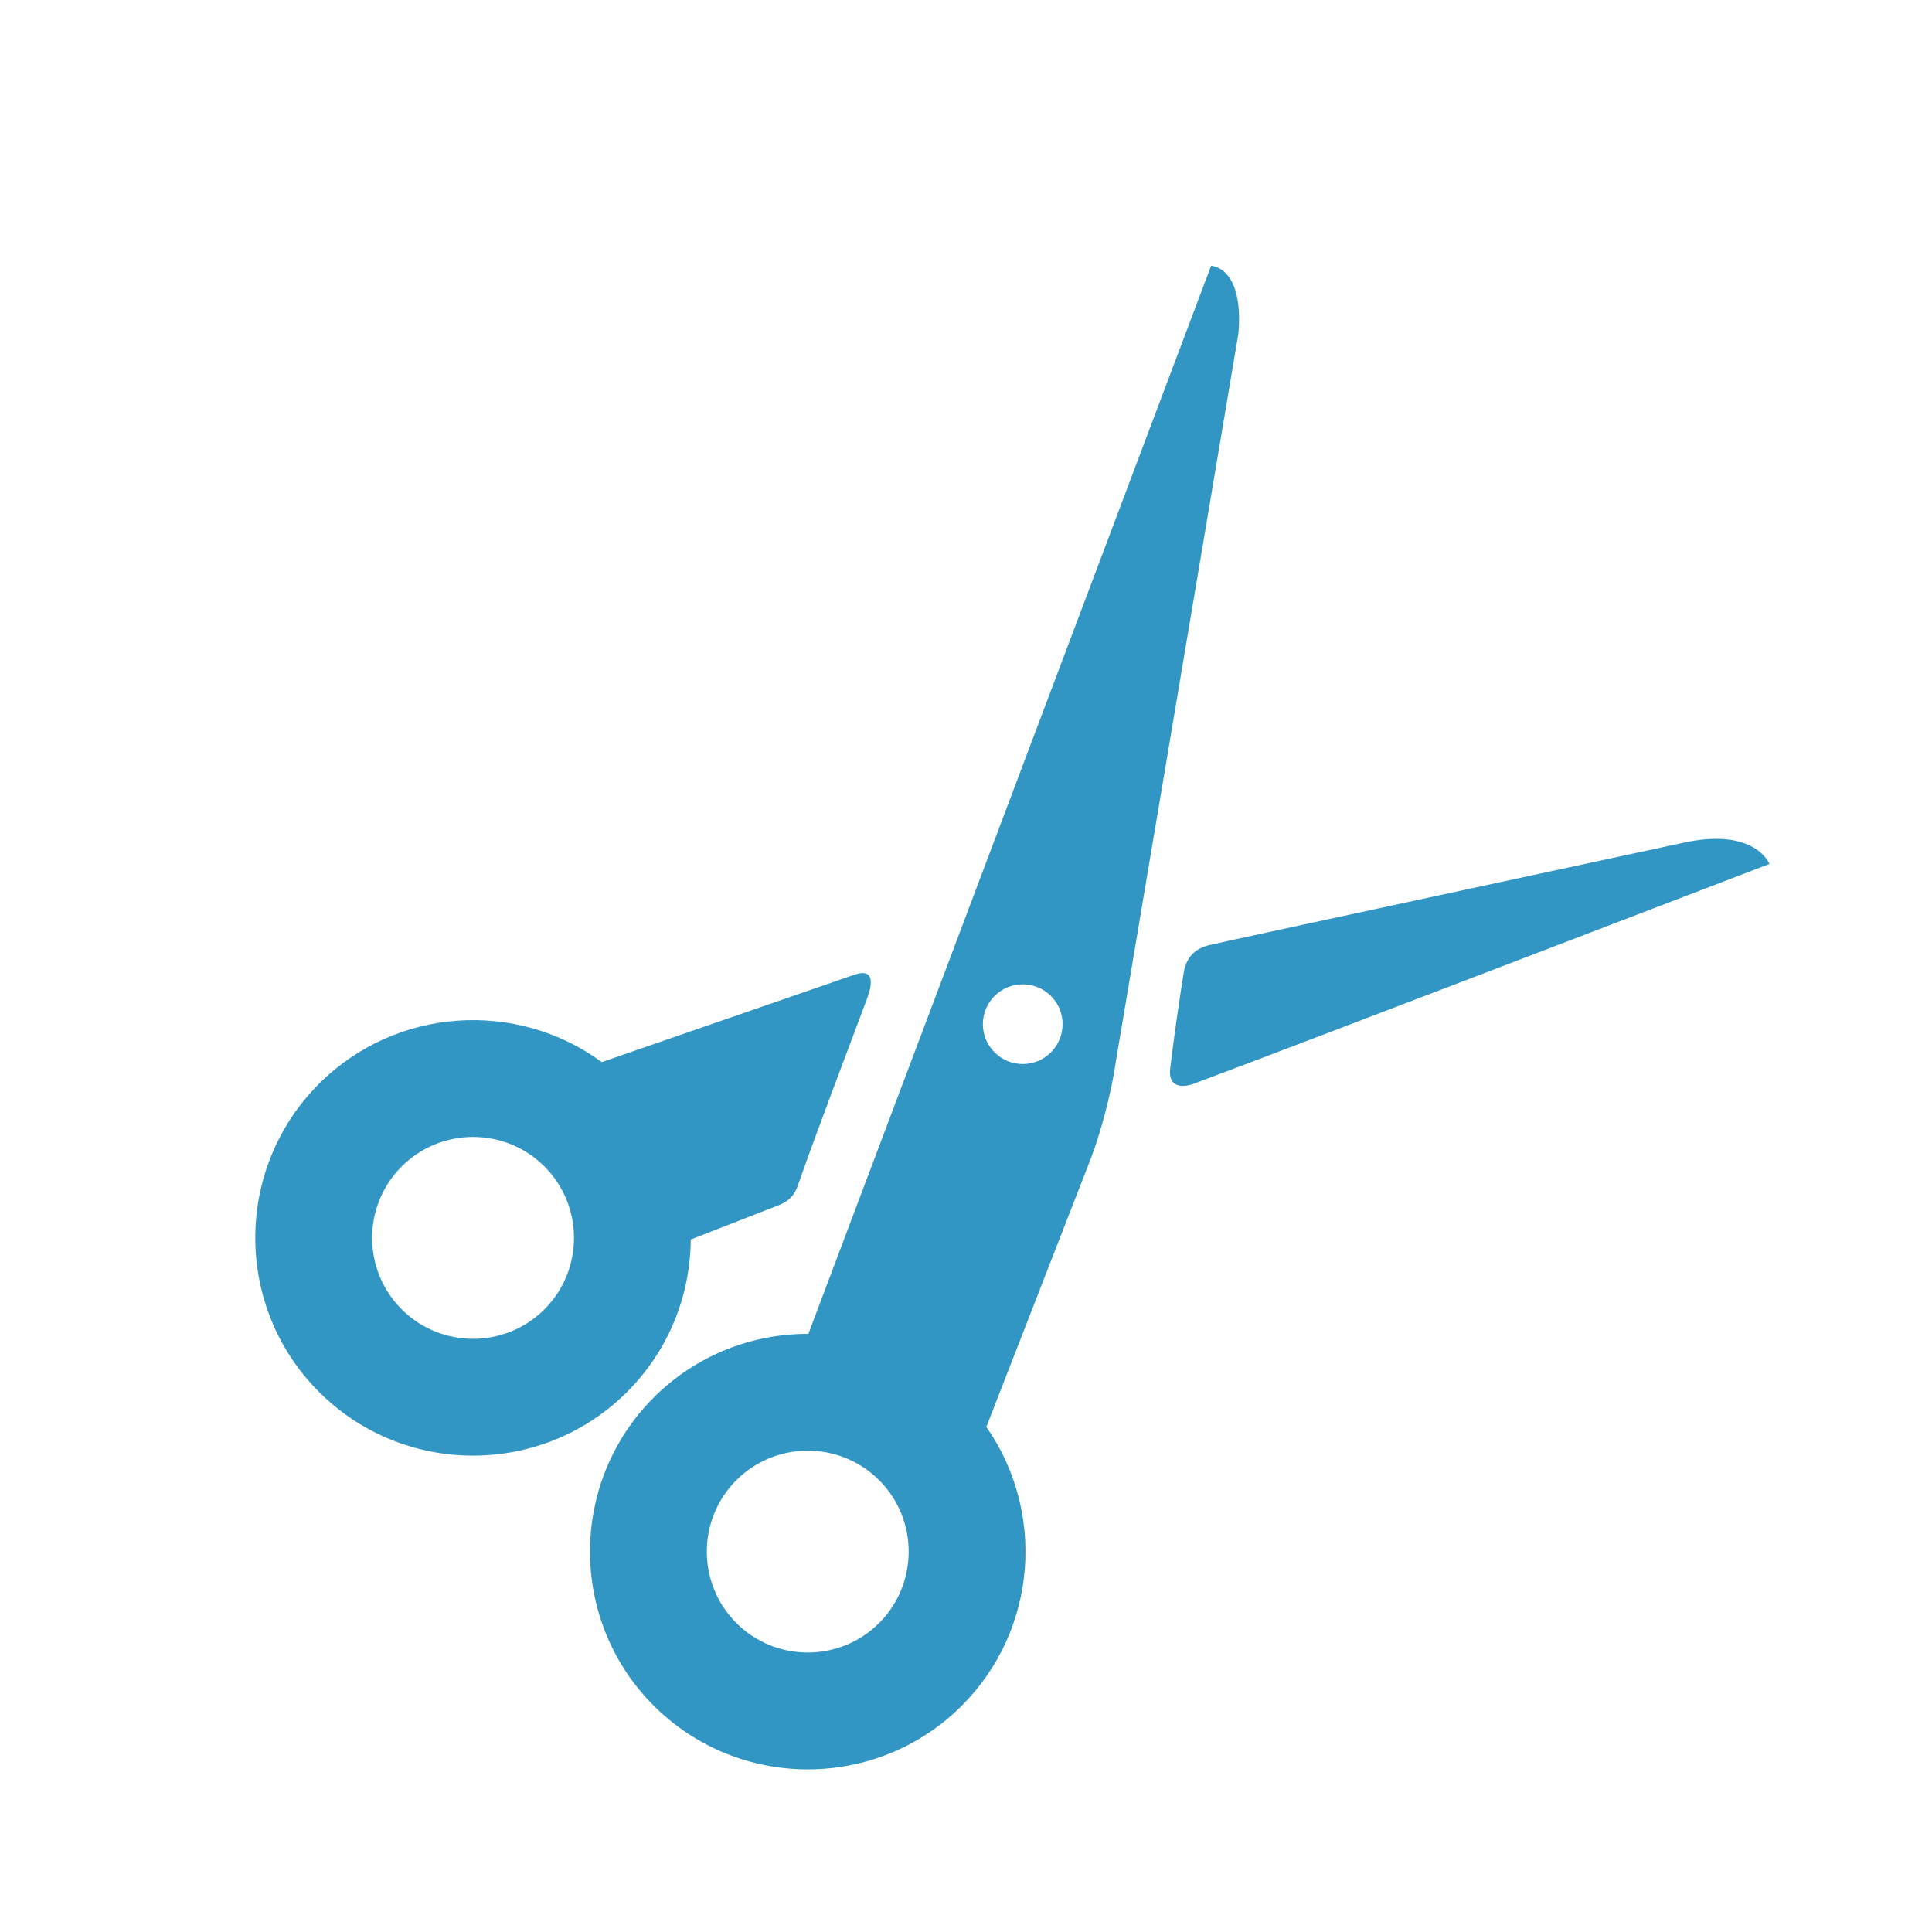
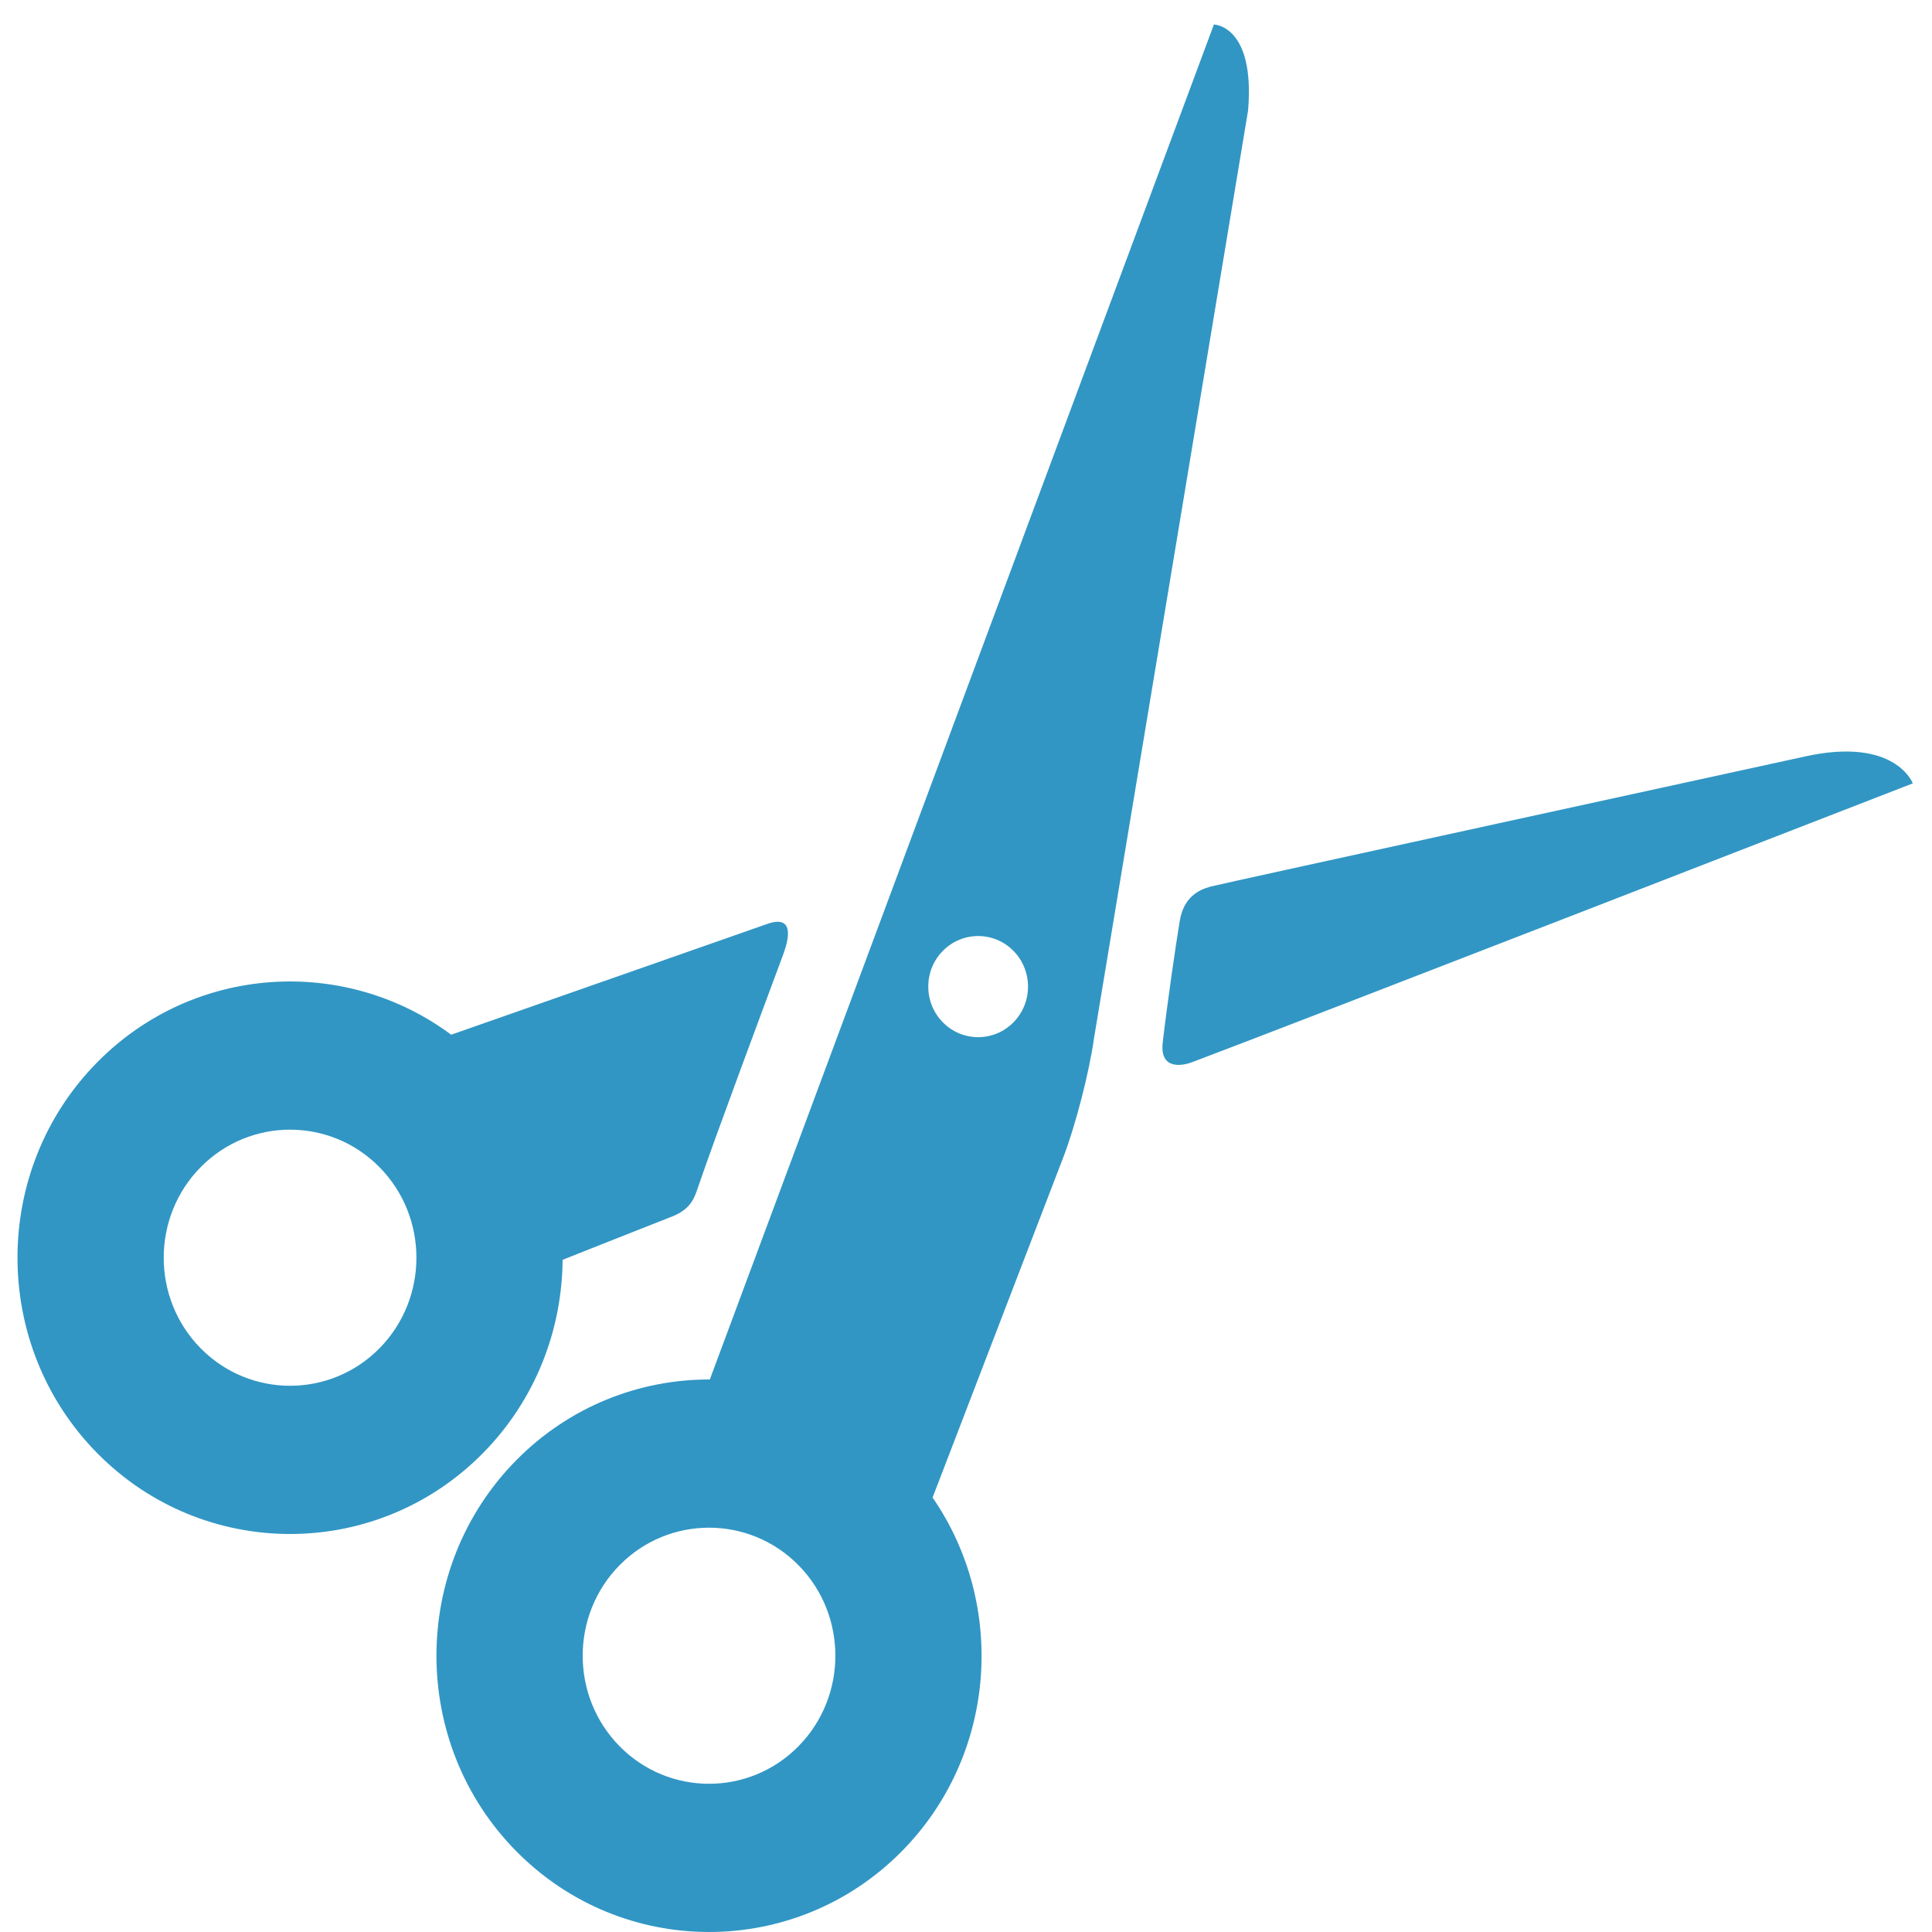
<svg xmlns="http://www.w3.org/2000/svg" xmlns:xlink="http://www.w3.org/1999/xlink" version="1.1" preserveAspectRatio="xMidYMid meet" viewBox="0 0 640 640">
  <defs>
-     <path d="M287.06 331.25C287.88 329.07 291.37 319.94 282.85 322.95C274.5 325.83 207.69 348.94 199.34 351.83C171.13 331.14 131.16 333.54 105.67 359.03C77.53 387.17 77.53 432.95 105.67 461.09C133.81 489.23 179.59 489.23 207.73 461.09C221.67 447.16 228.69 428.91 228.82 410.61C228.82 410.61 250.61 402.07 257.88 399.27C262.81 397.37 263.78 394.22 264.6 391.86C269.27 378.31 282.13 344.38 287.06 331.25ZM133.05 386.41C146.09 373.37 167.31 373.36 180.36 386.41C193.4 399.45 193.4 420.67 180.36 433.72C167.31 446.76 146.09 446.76 133.05 433.72C120.01 420.67 120.01 399.45 133.05 386.41Z" id="qe1hZ74exv" />
-     <path d="M392.13 322.18C393.21 315.72 397.35 313.97 400.28 313.15C402.7 312.48 548.39 281.17 557.7 279.16C581.54 273.99 586.14 286.2 586.14 286.2C586.14 286.2 424.89 348.04 395.37 359.03C393.44 359.74 386.75 361.47 387.65 353.83C388.79 344.1 391.03 328.77 392.13 322.18Z" id="K3YQ5DtAD9" />
-     <path d="M267.79 441.85C249.24 441.8 230.67 448.83 216.55 462.95C188.41 491.09 188.41 536.88 216.55 565.02C244.69 593.16 290.47 593.16 318.61 565.02C343.7 539.93 346.4 500.81 326.74 472.68C330.2 463.78 357.91 392.62 361.37 383.72C364.59 375.45 368.23 361.5 369.46 352.71C373.54 328.49 406.16 134.69 410.24 110.47C412.1 88.2 401.19 88.06 401.19 88.06C374.51 158.82 281.13 406.47 267.79 441.85ZM329.46 329.93C334.61 324.78 342.97 324.78 348.13 329.93C353.29 335.09 353.28 343.45 348.13 348.6C342.98 353.76 334.62 353.76 329.46 348.6C324.3 343.45 324.3 335.09 329.46 329.93ZM243.92 490.33C256.96 477.29 278.19 477.29 291.23 490.33C304.27 503.37 304.27 524.6 291.23 537.64C278.19 550.68 256.97 550.68 243.92 537.64C230.88 524.6 230.88 503.37 243.92 490.33Z" id="x5l3qGhGXB" />
+     <path d="M259.27 316.66C260.29 313.89 264.66 302.3 254 306.12C243.54 309.78 159.91 339.1 149.46 342.76C114.14 316.52 64.11 319.56 32.21 351.89C-3.02 387.59 -3.01 445.68 32.21 481.38C67.43 517.08 124.74 517.08 159.97 481.38C177.41 463.71 186.2 440.54 186.37 417.33C186.37 417.33 213.63 406.5 222.74 402.94C228.91 400.54 230.13 396.55 231.14 393.55C237 376.35 253.1 333.3 259.27 316.66ZM66.48 386.63C82.81 370.08 109.37 370.08 125.7 386.63C142.03 403.18 142.02 430.1 125.7 446.65C109.37 463.19 82.81 463.19 66.48 446.65C50.15 430.1 50.15 403.18 66.48 386.63Z" id="vgJsOyEglO" />
+     <path d="M390.79 305.15C392.14 296.95 397.32 294.73 400.99 293.7C404.01 292.85 586.39 253.12 598.03 250.57C627.88 244.01 633.64 259.5 633.64 259.5C633.64 259.5 431.79 337.95 394.84 351.89C392.43 352.8 384.05 354.99 385.17 345.3C386.6 332.96 389.41 313.51 390.79 305.15Z" id="TcvNEKktE7" />
+     <path d="M235.14 456.97C211.92 456.9 188.68 465.82 171 483.74C135.77 519.44 135.77 577.52 171 613.22C206.22 648.92 263.53 648.93 298.76 613.23C330.17 581.39 333.54 531.77 308.93 496.08C313.27 484.79 347.95 394.51 352.29 383.22C356.31 372.73 360.87 355.03 362.41 343.88C367.51 313.15 408.35 67.29 413.45 36.55C415.79 8.31 402.12 8.12 402.12 8.12C368.73 97.89 251.84 412.09 235.14 456.97ZM312.34 314.98C318.79 308.44 329.25 308.44 335.71 314.98C342.16 321.52 342.16 332.13 335.71 338.67C329.26 345.21 318.79 345.21 312.34 338.67C305.88 332.13 305.88 321.52 312.34 314.98ZM205.27 518.47C221.59 501.93 248.16 501.93 264.49 518.47C280.81 535.02 280.81 561.94 264.48 578.49C248.16 595.04 221.59 595.04 205.27 578.49C188.94 561.94 188.94 535.02 205.27 518.47Z" id="vaDLnOiBJp" />
  </defs>
  <g visibility="visible">
    <g visibility="visible">
      <path />
      <g>
-         <use xlink:href="#qe1hZ74exv" opacity="1" fill="#3196c4" fill-opacity="1" />
+         <use xlink:href="#vgJsOyEglO" opacity="1" fill="#3196c4" fill-opacity="1" />
        <g>
-           <use xlink:href="#qe1hZ74exv" opacity="1" fill-opacity="0" stroke="#000000" stroke-width="1" stroke-opacity="0" />
+           <use xlink:href="#vgJsOyEglO" opacity="1" fill-opacity="0" stroke="#000000" stroke-width="1" stroke-opacity="0" />
        </g>
      </g>
      <g>
-         <use xlink:href="#K3YQ5DtAD9" opacity="1" fill="#3196c4" fill-opacity="1" />
+         <use xlink:href="#TcvNEKktE7" opacity="1" fill="#3196c4" fill-opacity="1" />
        <g>
-           <use xlink:href="#K3YQ5DtAD9" opacity="1" fill-opacity="0" stroke="#000000" stroke-width="1" stroke-opacity="0" />
+           <use xlink:href="#TcvNEKktE7" opacity="1" fill-opacity="0" stroke="#000000" stroke-width="1" stroke-opacity="0" />
        </g>
      </g>
      <g>
-         <use xlink:href="#x5l3qGhGXB" opacity="1" fill="#3196c4" fill-opacity="1" />
+         <use xlink:href="#vaDLnOiBJp" opacity="1" fill="#3196c4" fill-opacity="1" />
        <g>
-           <use xlink:href="#x5l3qGhGXB" opacity="1" fill-opacity="0" stroke="#000000" stroke-width="1" stroke-opacity="0" />
+           <use xlink:href="#vaDLnOiBJp" opacity="1" fill-opacity="0" stroke="#000000" stroke-width="1" stroke-opacity="0" />
        </g>
      </g>
    </g>
  </g>
</svg>
